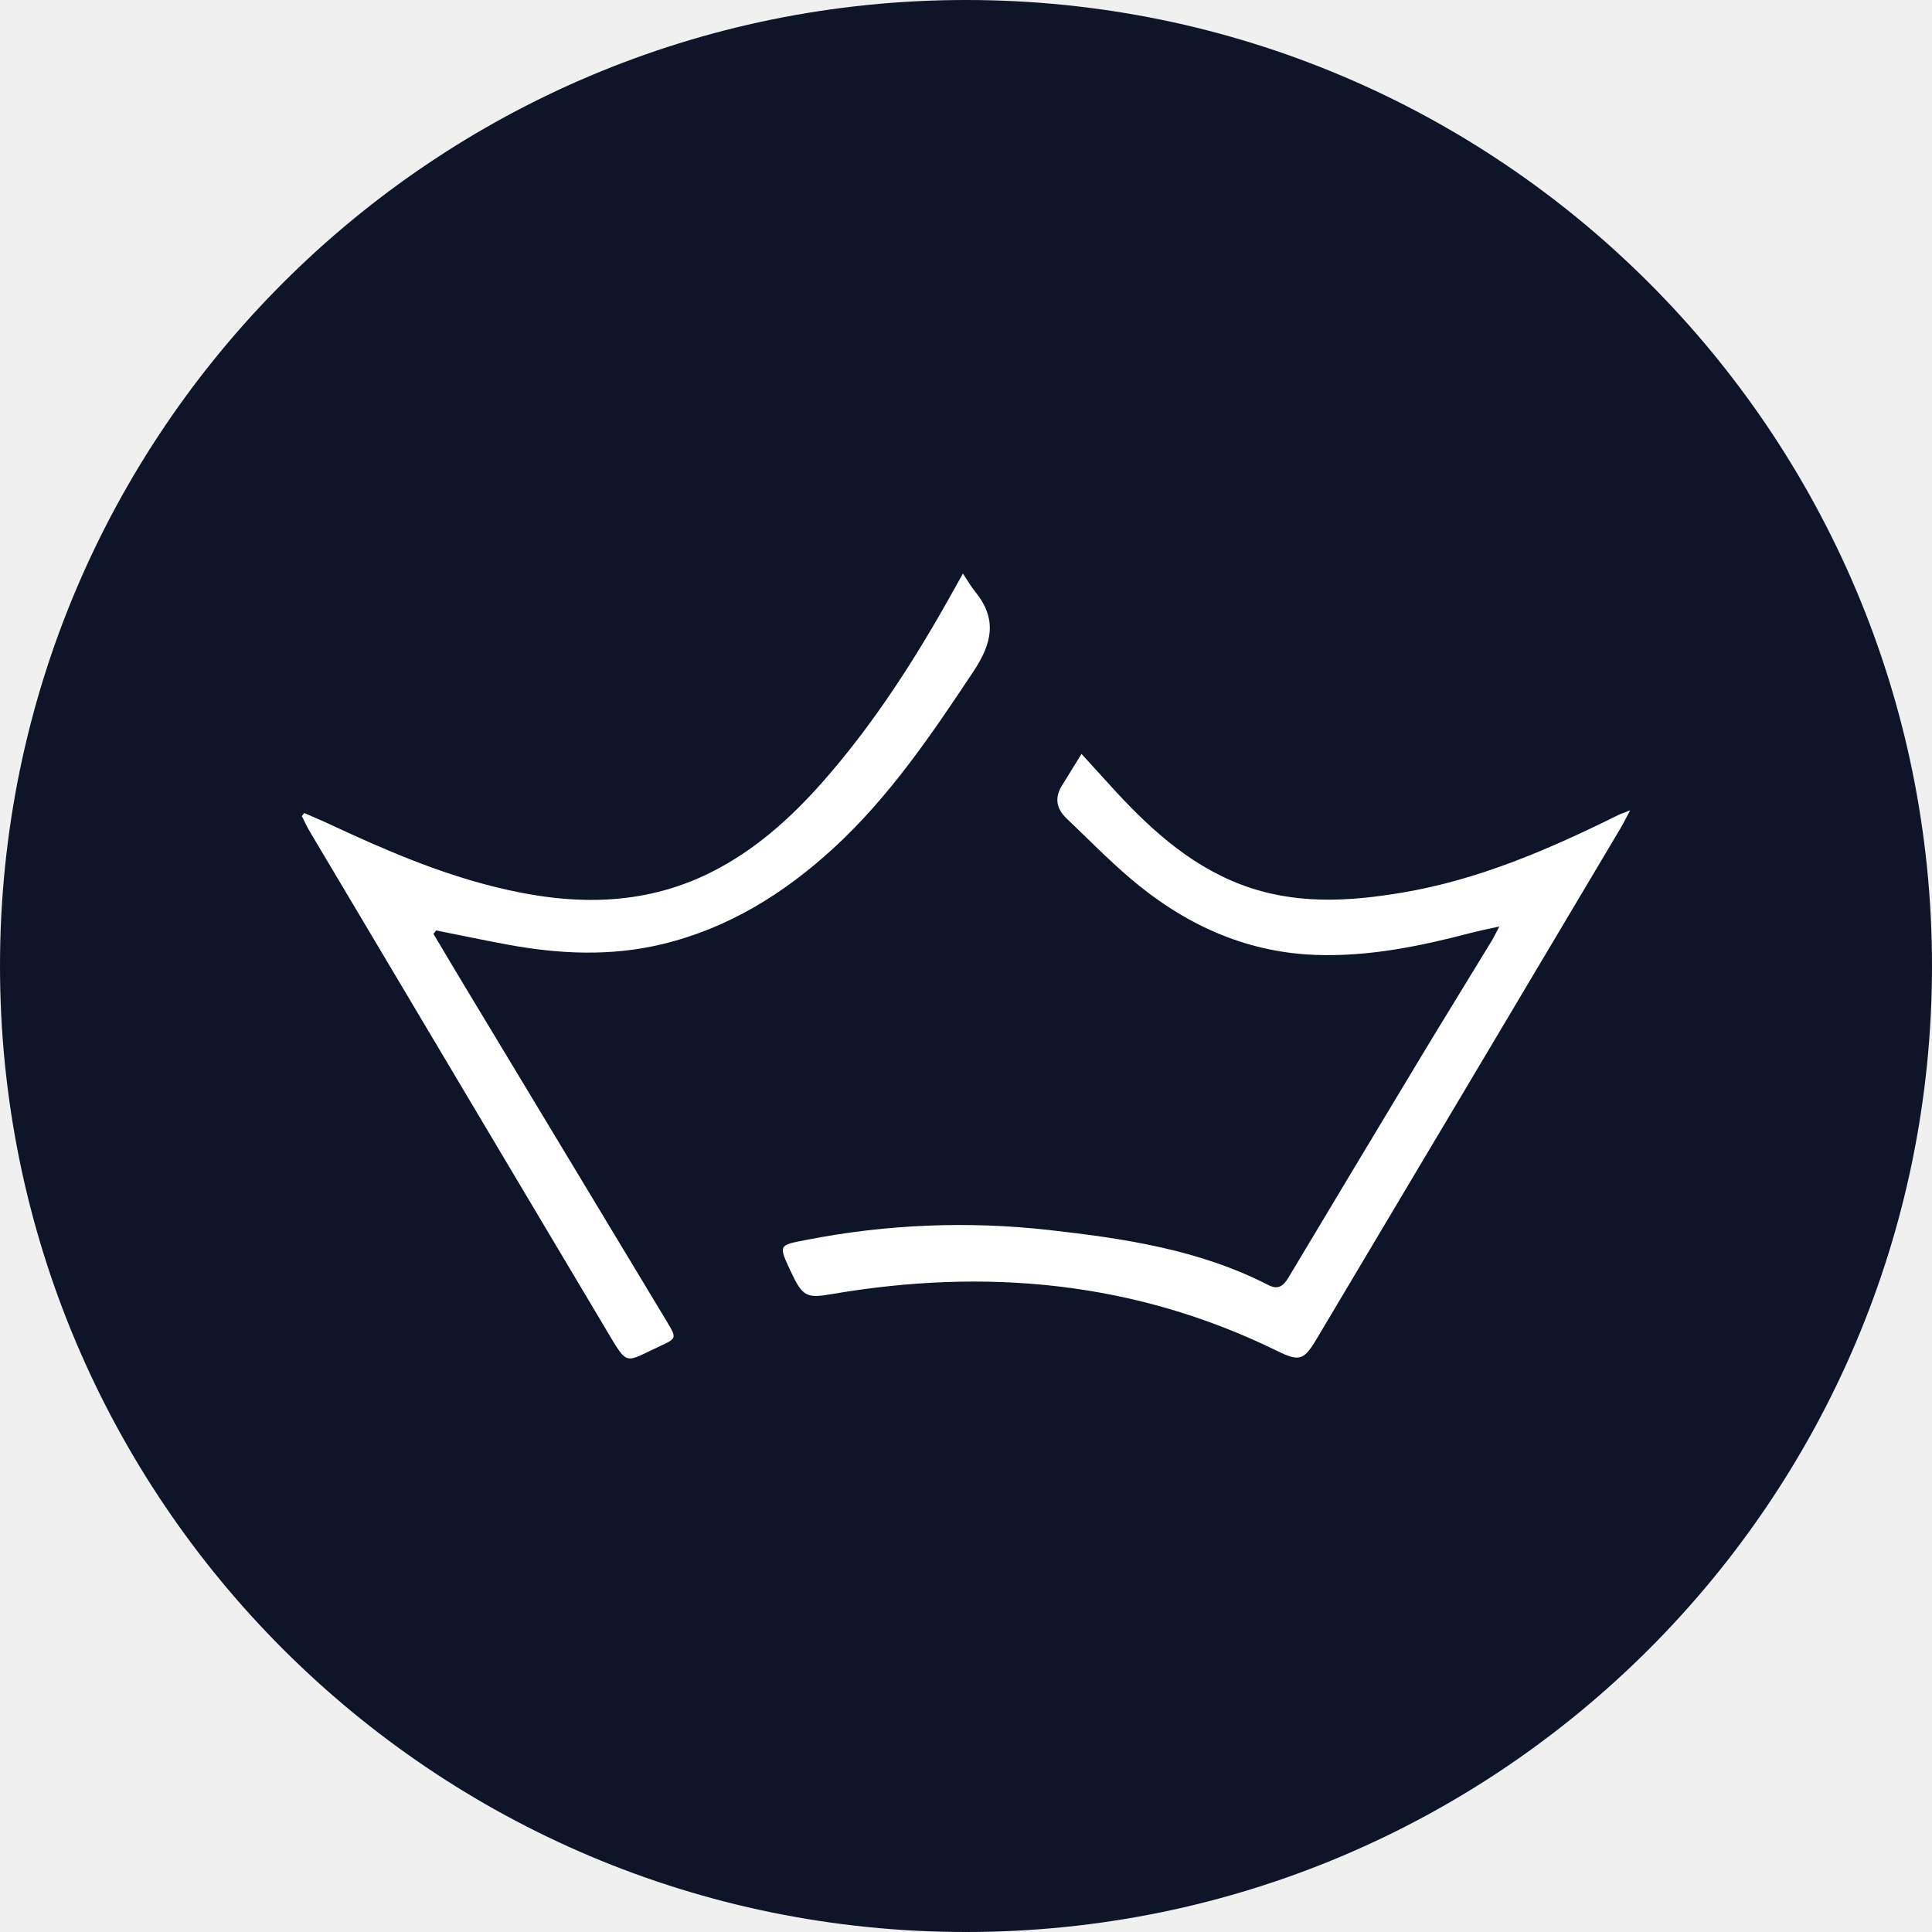
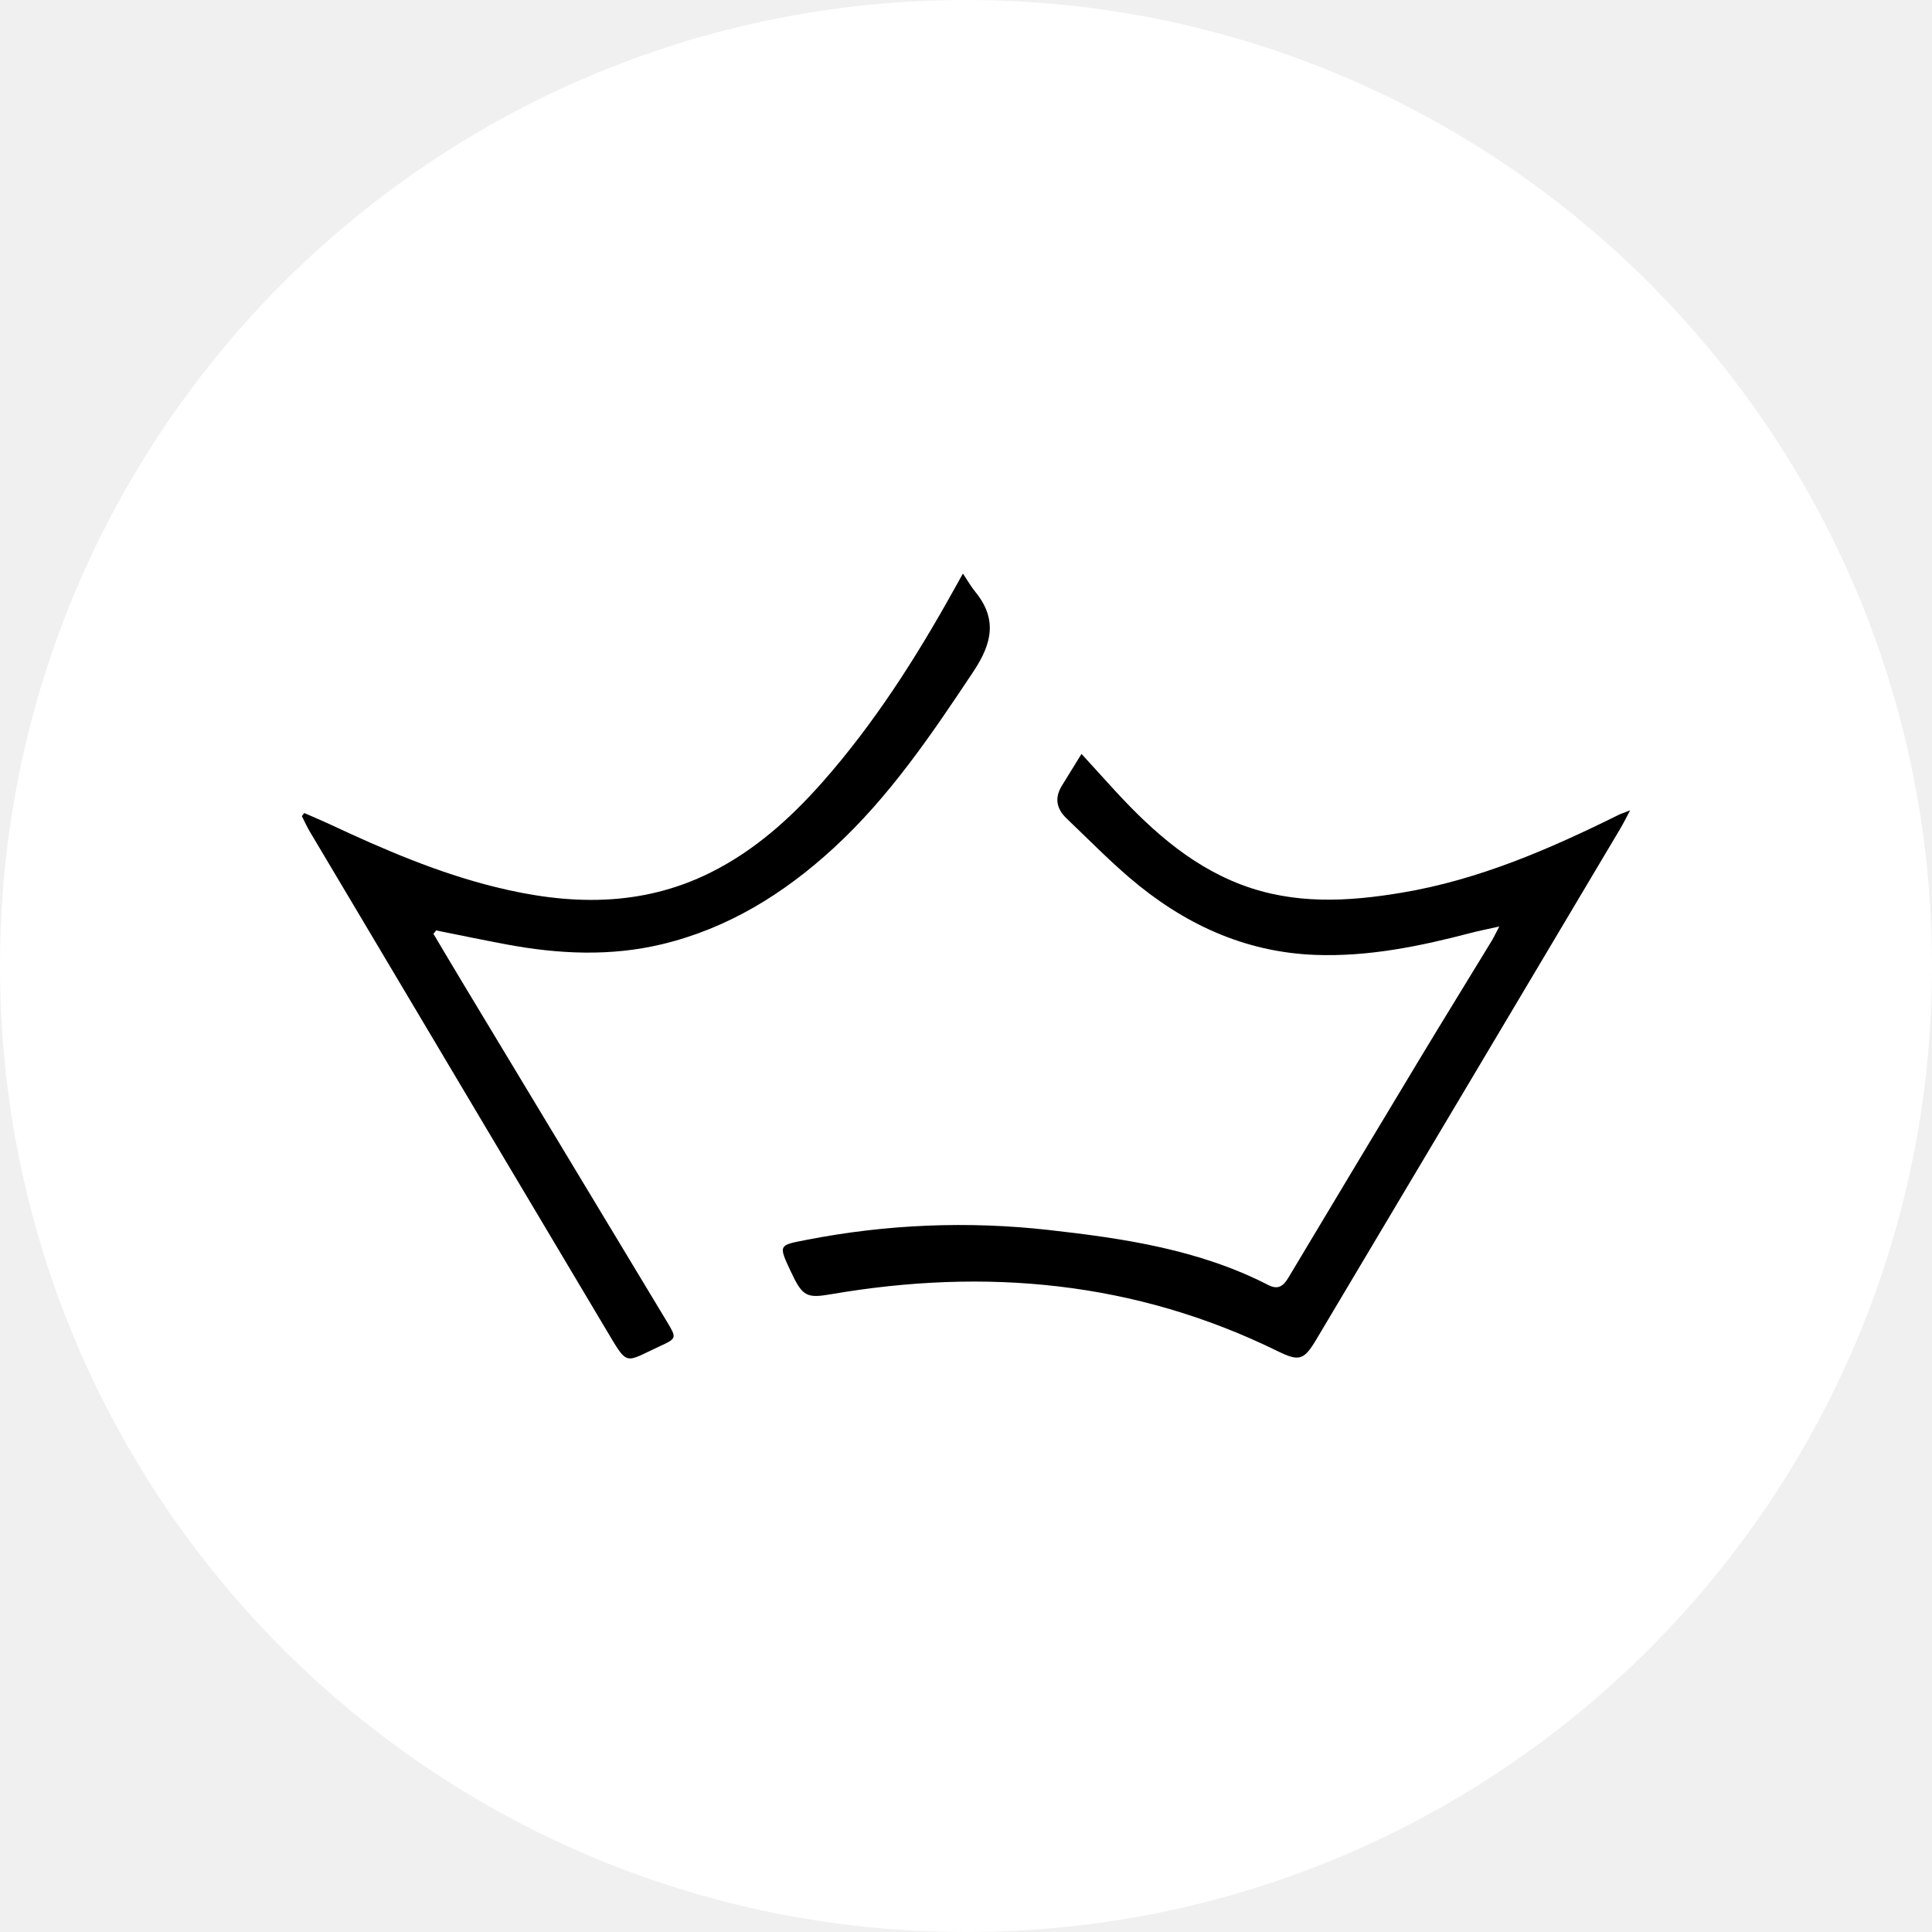
<svg xmlns="http://www.w3.org/2000/svg" width="32" height="32" viewBox="0 0 32 32">
  <g fill="none" fill-rule="evenodd">
-     <circle cx="16" cy="16" r="16" fill="#0F1529" />
-     <path fill="#FFF" d="M24.833 15.346c-.201.045-.339.071-.474.107-.845.221-1.696.396-2.576.363-1.176-.045-2.186-.518-3.077-1.28-.36-.309-.694-.65-1.038-.978-.167-.158-.207-.338-.08-.544l.325-.527.439.482c.633.702 1.31 1.341 2.203 1.682.877.334 1.77.285 2.667.134 1.268-.212 2.439-.719 3.587-1.288.038-.019.08-.031.191-.075-.076.143-.118.228-.166.308-1.676 2.818-3.352 5.636-5.03 8.453-.206.346-.283.372-.641.197-2.366-1.162-4.844-1.383-7.402-.943-.4.069-.471.035-.662-.375-.209-.448-.207-.436.266-.527a13.208 13.208 0 0 1 4.002-.163c1.249.14 2.494.324 3.64.912.164.085.251.014.333-.122.727-1.214 1.454-2.428 2.185-3.64.391-.649.79-1.293 1.183-1.94.034-.056.061-.115.125-.236zm-17.654.121c.168.283.336.566.506.848l3.364 5.58c.16.266.16.274-.117.401-.597.275-.523.346-.888-.265-1.29-2.165-2.578-4.332-3.866-6.498l-1.044-1.755c-.05-.083-.09-.173-.134-.26l.039-.052c.147.065.295.126.44.194.883.413 1.776.797 2.722 1.031 1.214.302 2.413.337 3.57-.24.72-.359 1.313-.888 1.847-1.491.855-.968 1.549-2.054 2.178-3.186l.153-.274c.083.124.136.218.203.3.369.452.282.854-.029 1.322-.694 1.044-1.393 2.078-2.317 2.926-.826.758-1.752 1.33-2.84 1.591-.854.205-1.712.164-2.569.005-.392-.073-.782-.155-1.173-.233l-.045.056z" />
+     <circle cx="16" cy="16" r="16" fill="#fff" />
+     <path fill="#000" d="M24.833 15.346c-.201.045-.339.071-.474.107-.845.221-1.696.396-2.576.363-1.176-.045-2.186-.518-3.077-1.28-.36-.309-.694-.65-1.038-.978-.167-.158-.207-.338-.08-.544l.325-.527.439.482c.633.702 1.31 1.341 2.203 1.682.877.334 1.77.285 2.667.134 1.268-.212 2.439-.719 3.587-1.288.038-.019.08-.031.191-.075-.076.143-.118.228-.166.308-1.676 2.818-3.352 5.636-5.03 8.453-.206.346-.283.372-.641.197-2.366-1.162-4.844-1.383-7.402-.943-.4.069-.471.035-.662-.375-.209-.448-.207-.436.266-.527a13.208 13.208 0 0 1 4.002-.163c1.249.14 2.494.324 3.64.912.164.085.251.014.333-.122.727-1.214 1.454-2.428 2.185-3.64.391-.649.79-1.293 1.183-1.94.034-.056.061-.115.125-.236zm-17.654.121c.168.283.336.566.506.848l3.364 5.58c.16.266.16.274-.117.401-.597.275-.523.346-.888-.265-1.29-2.165-2.578-4.332-3.866-6.498l-1.044-1.755c-.05-.083-.09-.173-.134-.26l.039-.052c.147.065.295.126.44.194.883.413 1.776.797 2.722 1.031 1.214.302 2.413.337 3.57-.24.72-.359 1.313-.888 1.847-1.491.855-.968 1.549-2.054 2.178-3.186l.153-.274c.083.124.136.218.203.3.369.452.282.854-.029 1.322-.694 1.044-1.393 2.078-2.317 2.926-.826.758-1.752 1.33-2.84 1.591-.854.205-1.712.164-2.569.005-.392-.073-.782-.155-1.173-.233l-.045.056z" />
  </g>
</svg>
